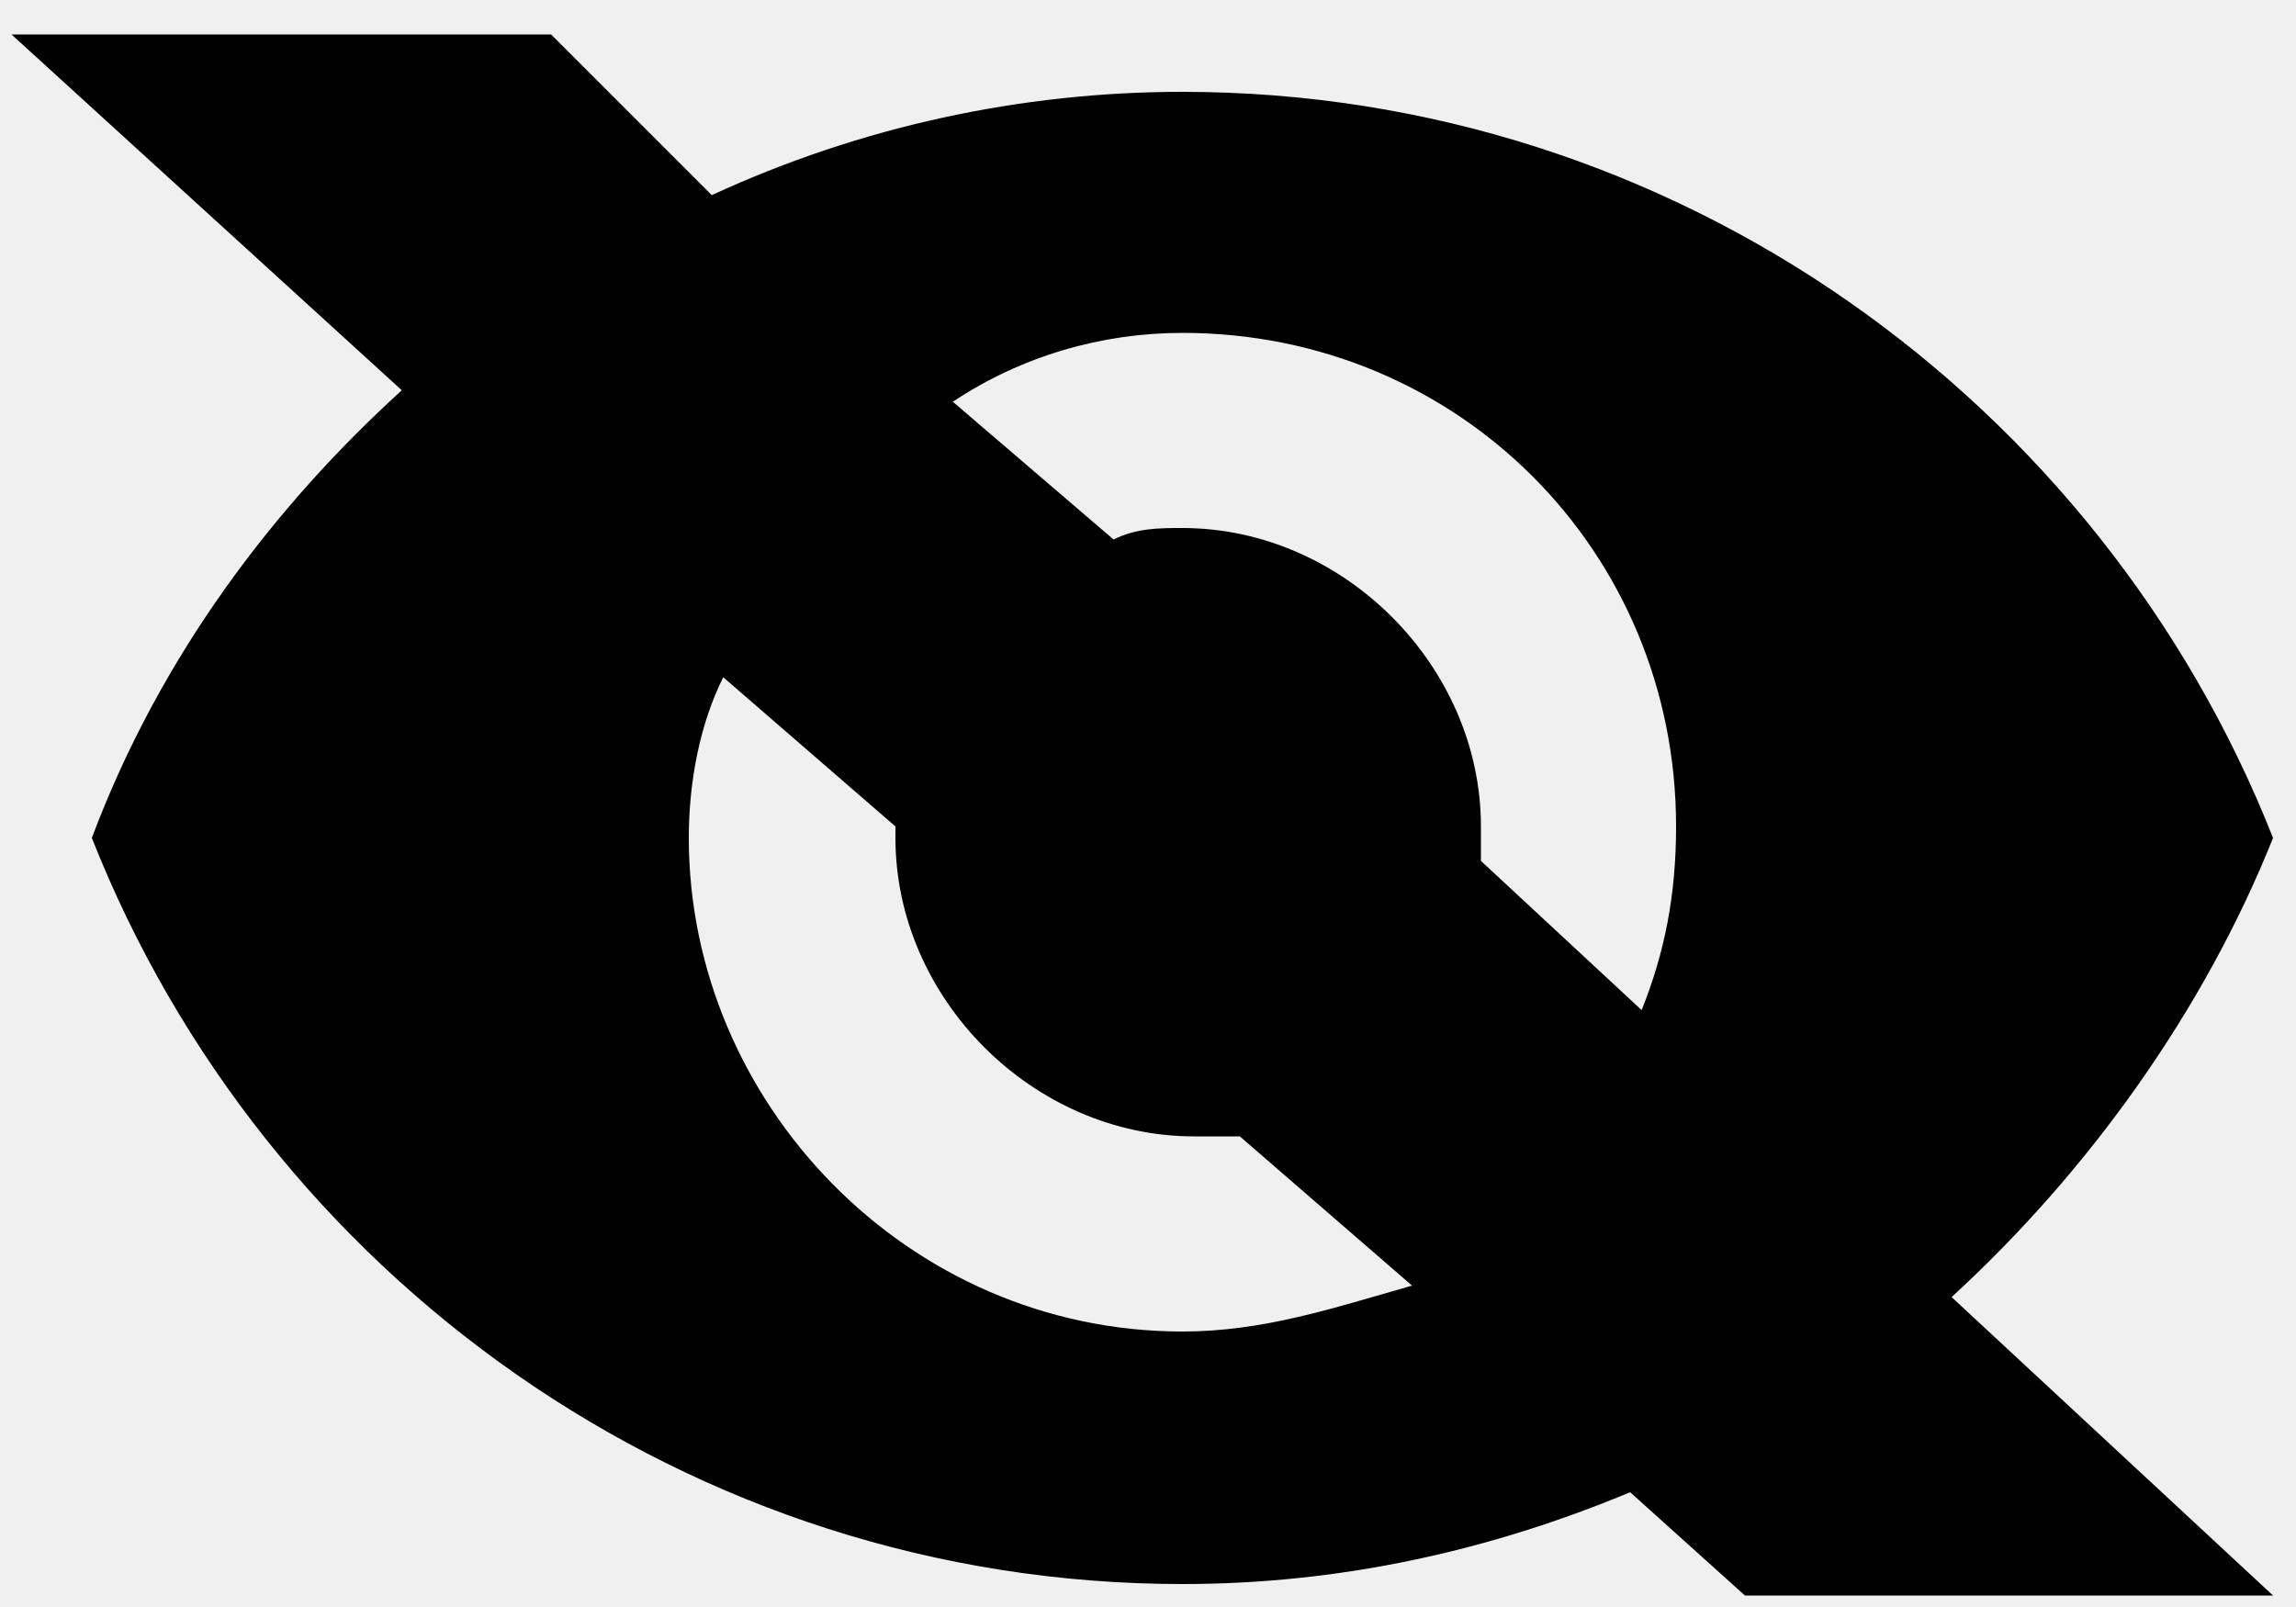
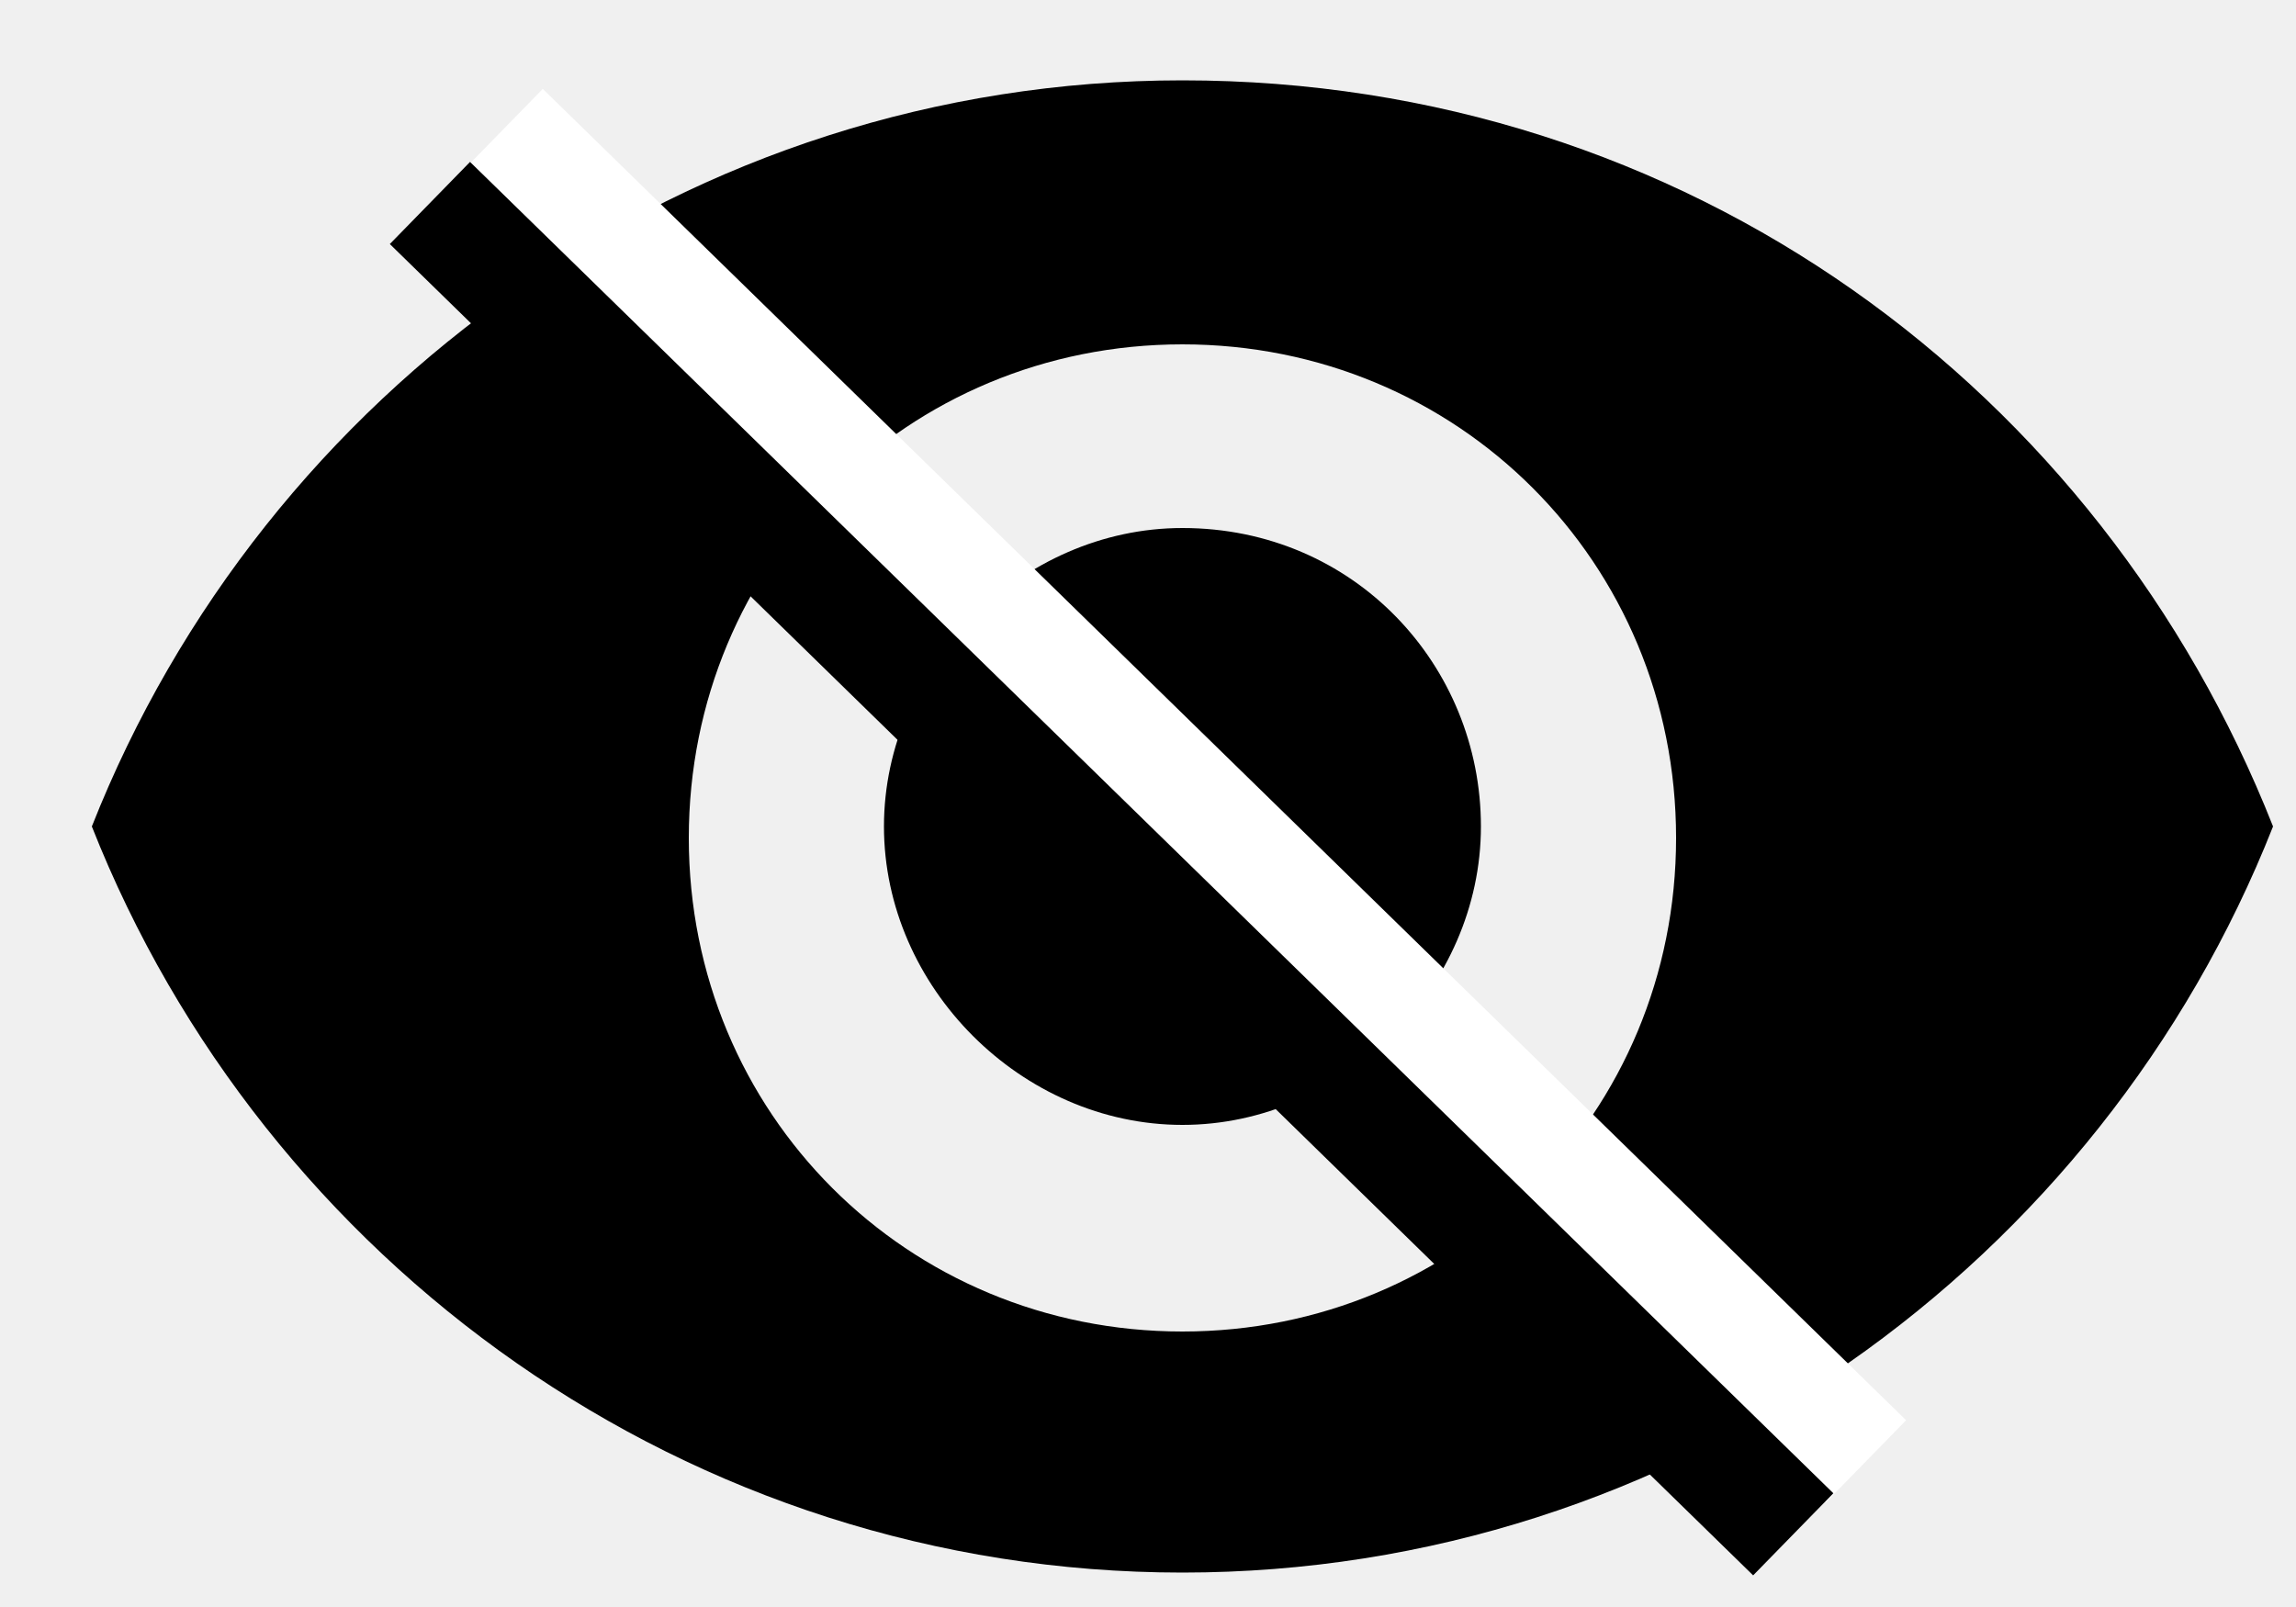
<svg xmlns="http://www.w3.org/2000/svg" version="1.1" id="Layer_1" x="0px" y="0px" viewBox="0 0 20 14" style="enable-background:new 0 0 20 14;" xml:space="preserve">
-   <path d="M19.8,7.3c-1.5-3.8-5.2-6.5-9.5-6.5c-1.4,0-2.8,0.3-4.1,0.9L4.8,0.3H0.1l3.4,3.1C2.4,4.4,1.4,5.7,0.8,7.3  c1.5,3.8,5.2,6.5,9.5,6.5c1.4,0,2.7-0.3,3.9-0.8l1,0.9h4.6L17,11.3C18.2,10.2,19.2,8.8,19.8,7.3z M10.3,2.9c2.4,0,4.3,1.9,4.3,4.3  c0,0.6-0.1,1.1-0.3,1.6l-1.4-1.3c0-0.1,0-0.2,0-0.3c0-1.4-1.2-2.6-2.6-2.6c-0.2,0-0.4,0-0.6,0.1L8.3,3.5C8.9,3.1,9.6,2.9,10.3,2.9z   M10.3,11.6C7.9,11.6,6,9.6,6,7.3c0-0.5,0.1-1,0.3-1.4l1.5,1.3c0,0,0,0.1,0,0.1c0,1.4,1.2,2.6,2.6,2.6c0.1,0,0.3,0,0.4,0l1.5,1.3  C11.6,11.4,11,11.6,10.3,11.6z" />
+   <style type="text/css">
+ 	.st0{fill:#FFFFFF;}
+ </style>
+   <g id="Rotate-v2">
+     <g id="Rotate-mode-off" transform="translate(-225, -391)">
+       <g id="Toolbar" transform="translate(3, 373)">
+         <g id="Menu:-view" transform="translate(207, 1)">
+           <g id="Button">
+             <path id="Shape" d="M25.3,17.7c-4.3,0-8,2.7-9.5,6.5c1.5,3.8,5.2,6.5,9.5,6.5s8-2.7,9.5-6.5C33.3,20.4,29.7,17.7,25.3,17.7z        M25.3,28.6c-2.4,0-4.3-1.9-4.3-4.3s1.9-4.3,4.3-4.3s4.3,1.9,4.3,4.3S27.7,28.6,25.3,28.6z M25.3,21.6c-1.4,0-2.6,1.2-2.6,2.6       s1.2,2.6,2.6,2.6c1.4,0,2.6-1.2,2.6-2.6S26.8,21.6,25.3,21.6z" />
+           </g>
+         </g>
+       </g>
+     </g>
+   </g>
+   <g>
+     <rect x="9.8" y="-1.4" transform="matrix(0.6987 -0.7154 0.7154 0.6987 -1.8163 9.4791)" class="st0" width="1" height="16.6" />
+     <g>
+       <path class="st0" d="M3.7,1.8l11.9,11.6L3.7,1.8z" />
+       <rect x="9.2" y="-0.7" transform="matrix(0.6987 -0.7154 0.7154 0.6987 -2.5316 9.1968)" width="1" height="16.6" />
+     </g>
+   </g>
</svg>
